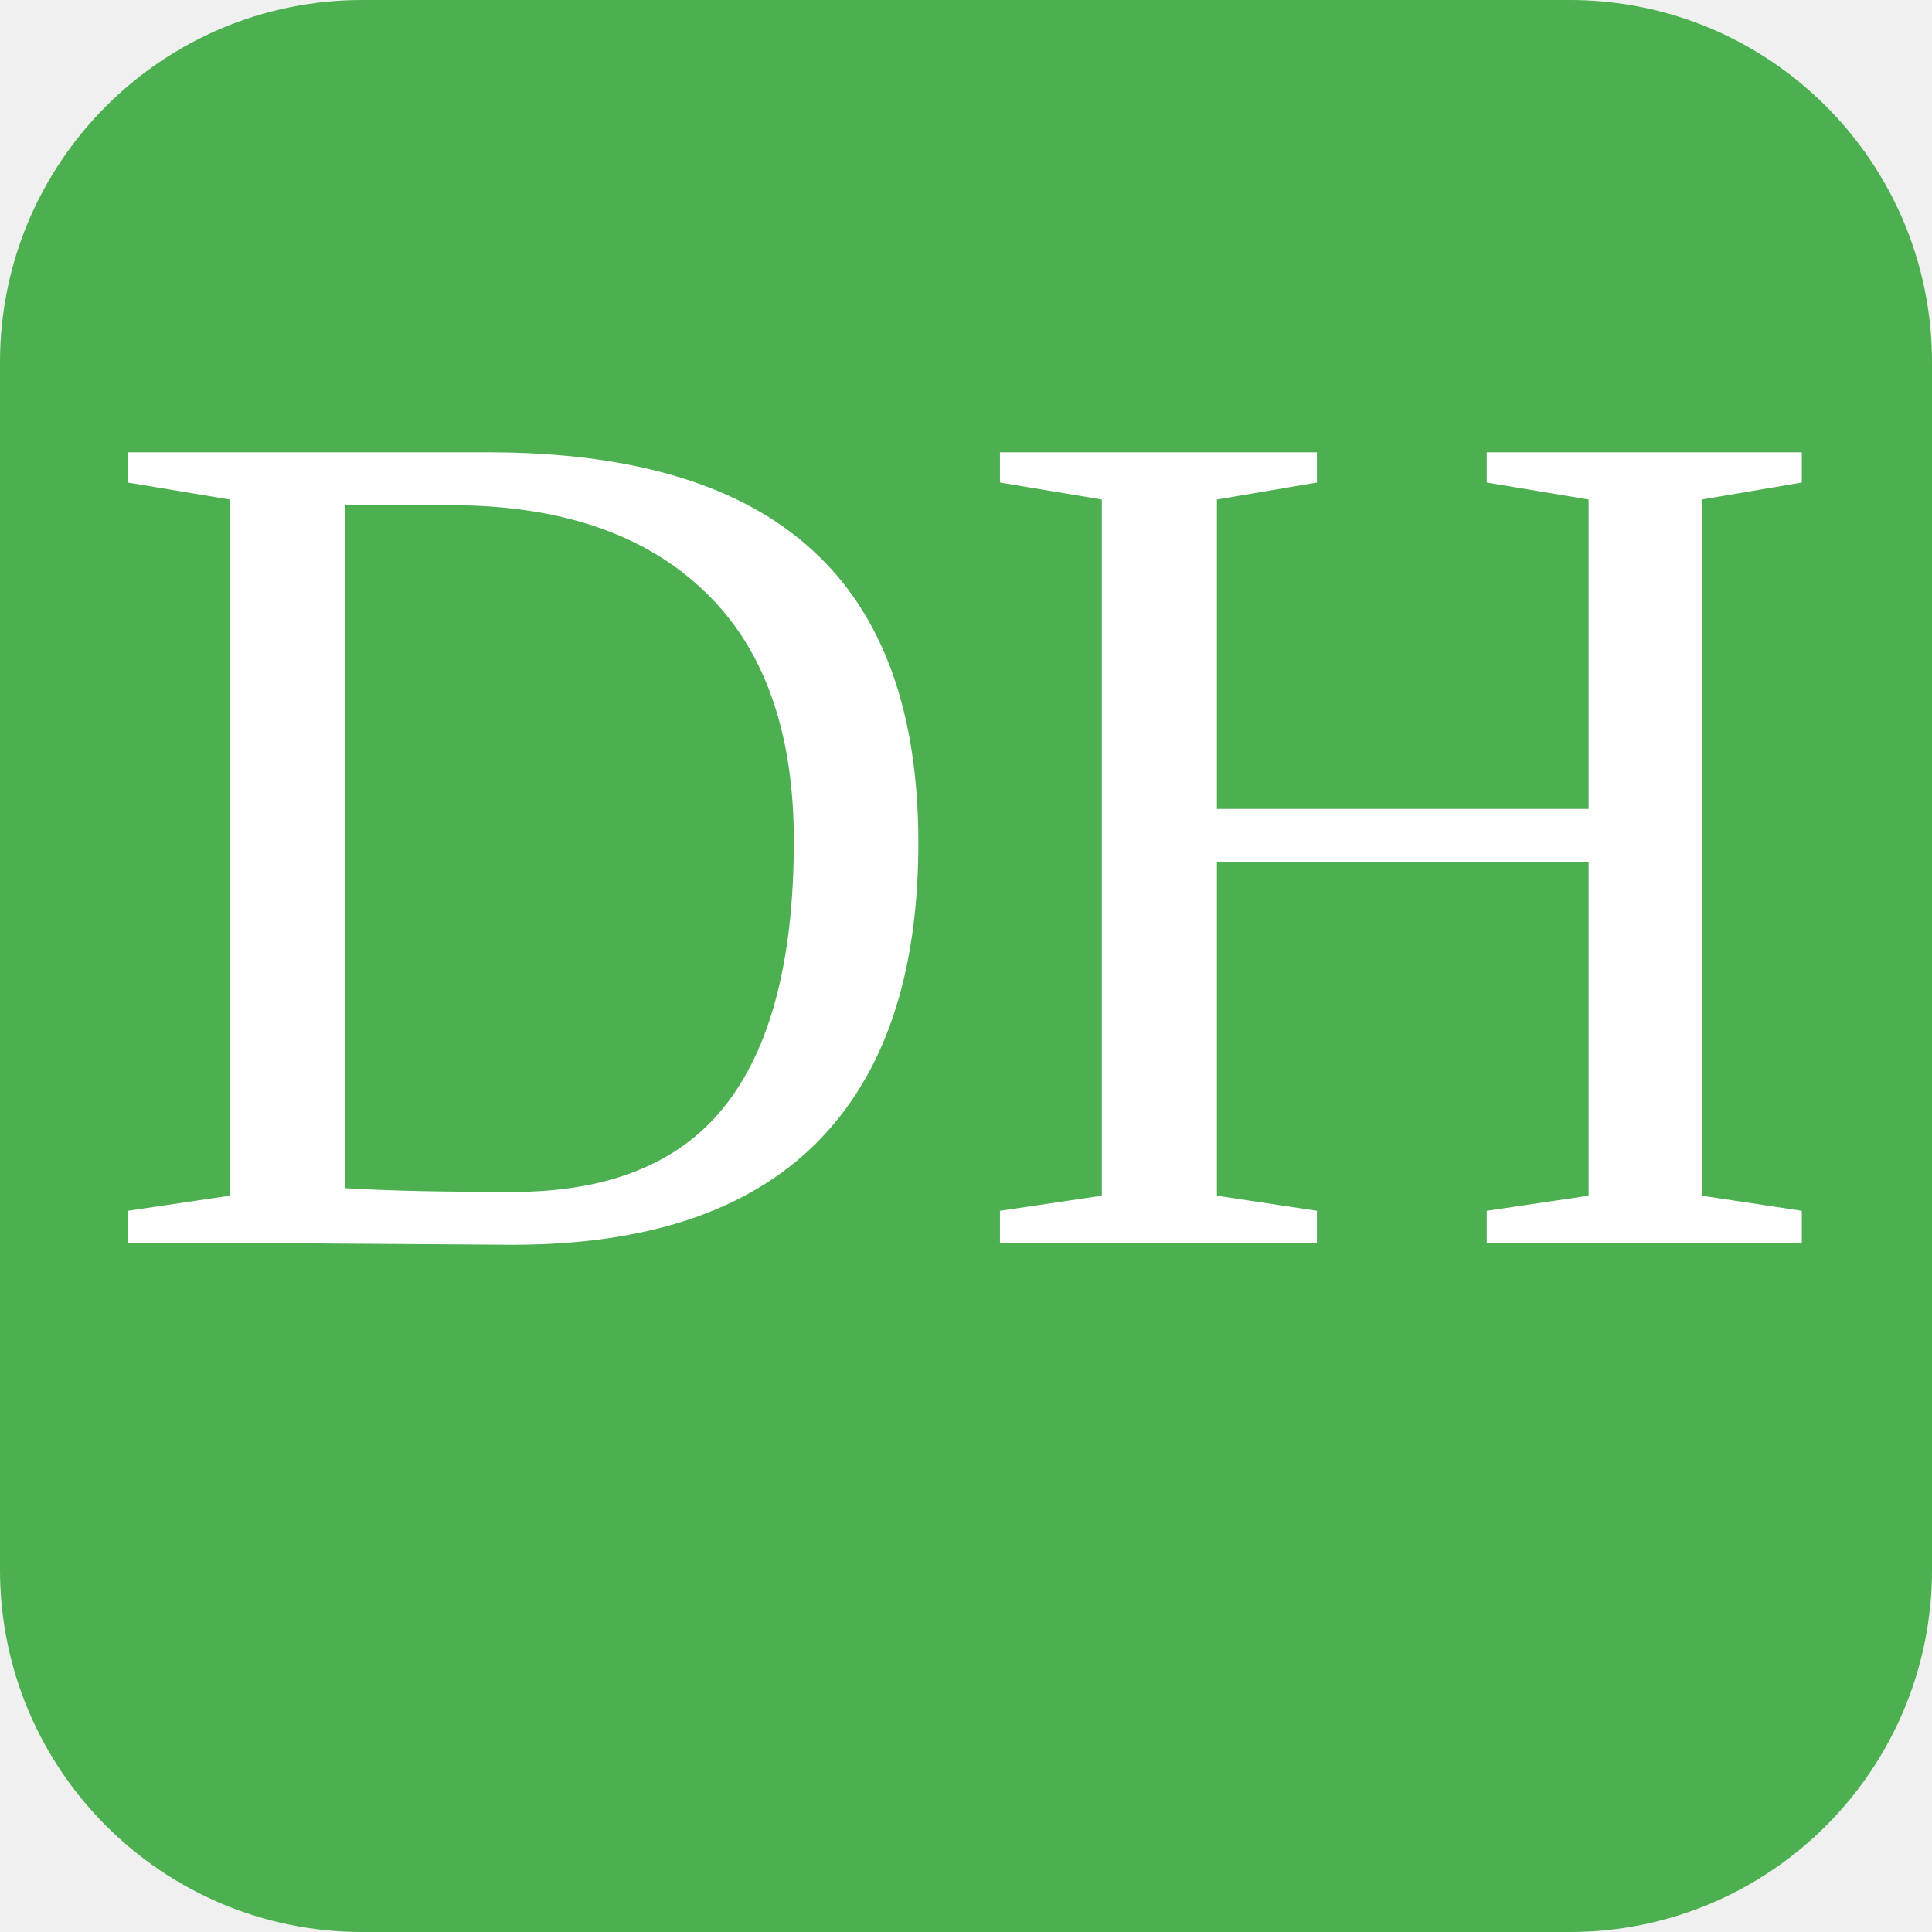
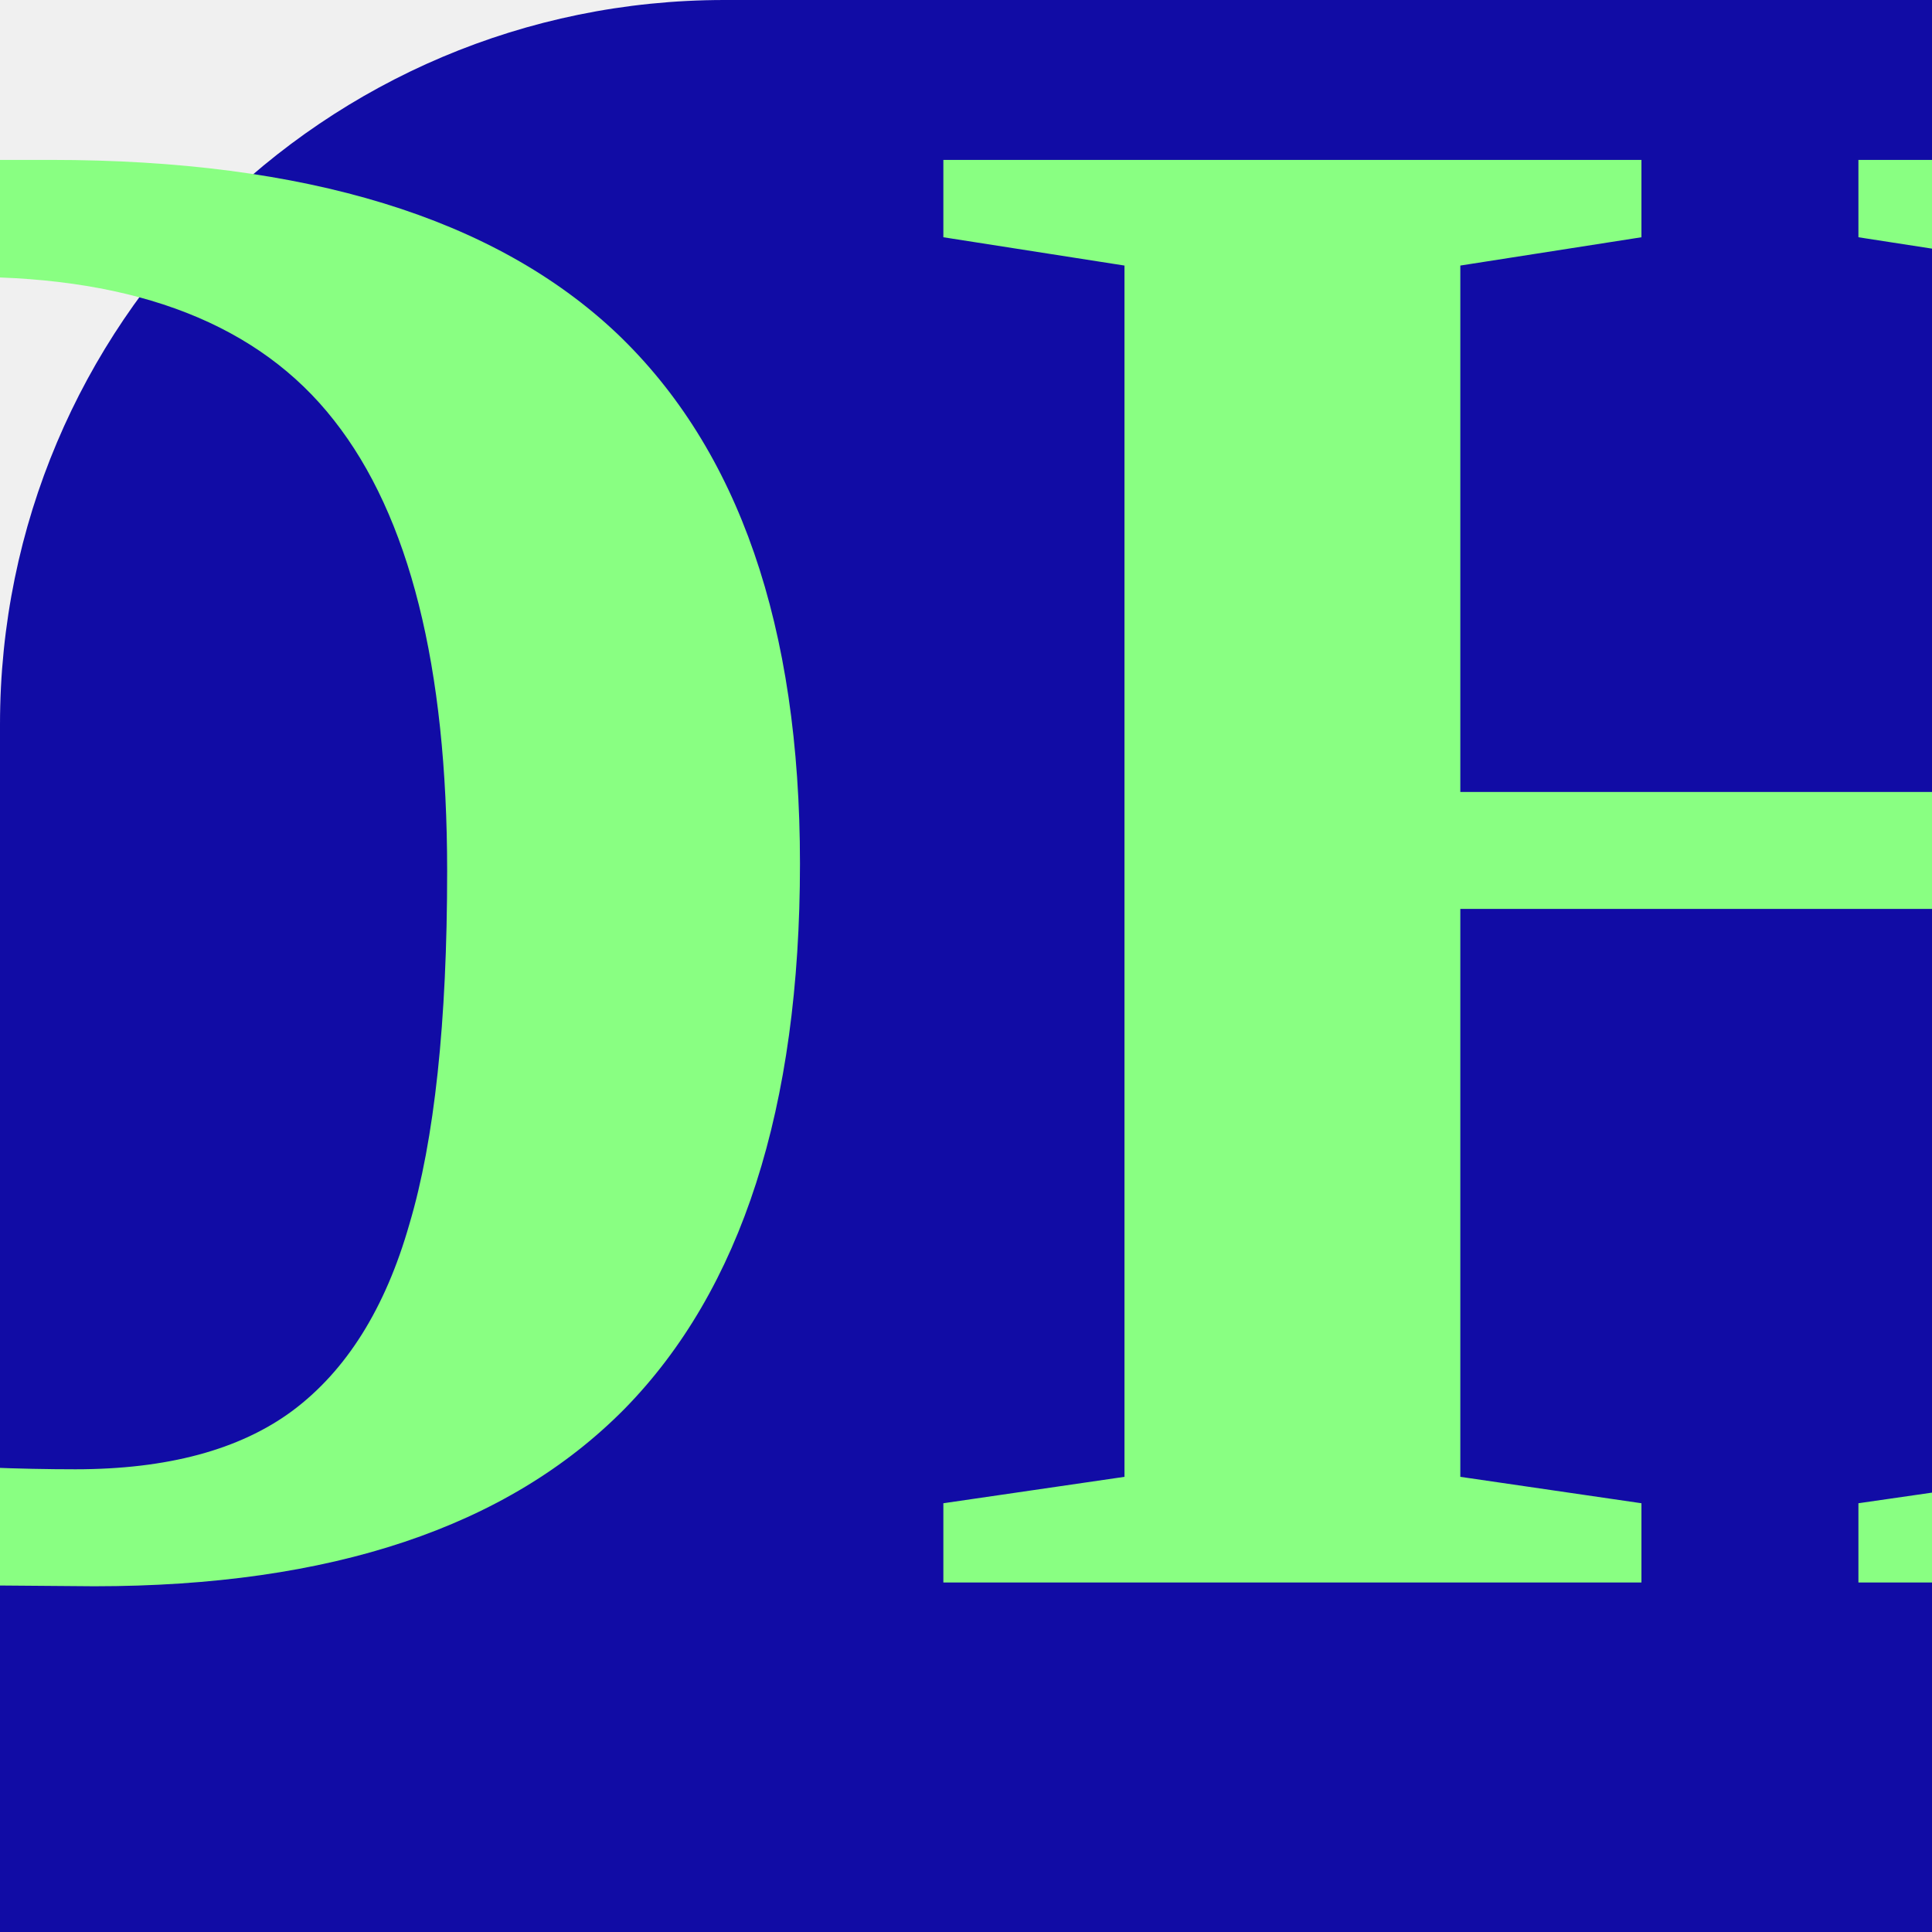
<svg xmlns="http://www.w3.org/2000/svg" width="16" height="16" viewBox="0 0 16 16">
-   <rect width="16" height="16" rx="3" ry="3" fill="#4CAF50" />
-   <text x="50%" y="50%" dominant-baseline="middle" text-anchor="middle" font-size="10" fill="#FFF">DH</text>
+   <rect width="32" height="32" rx="6" ry="6" fill="#110CA5" />
+   <text x="50%" y="50%" dominant-baseline="middle" text-anchor="middle" font-size="18" font-weight="bold" fill="#89FF82">DH</text>
</svg>
